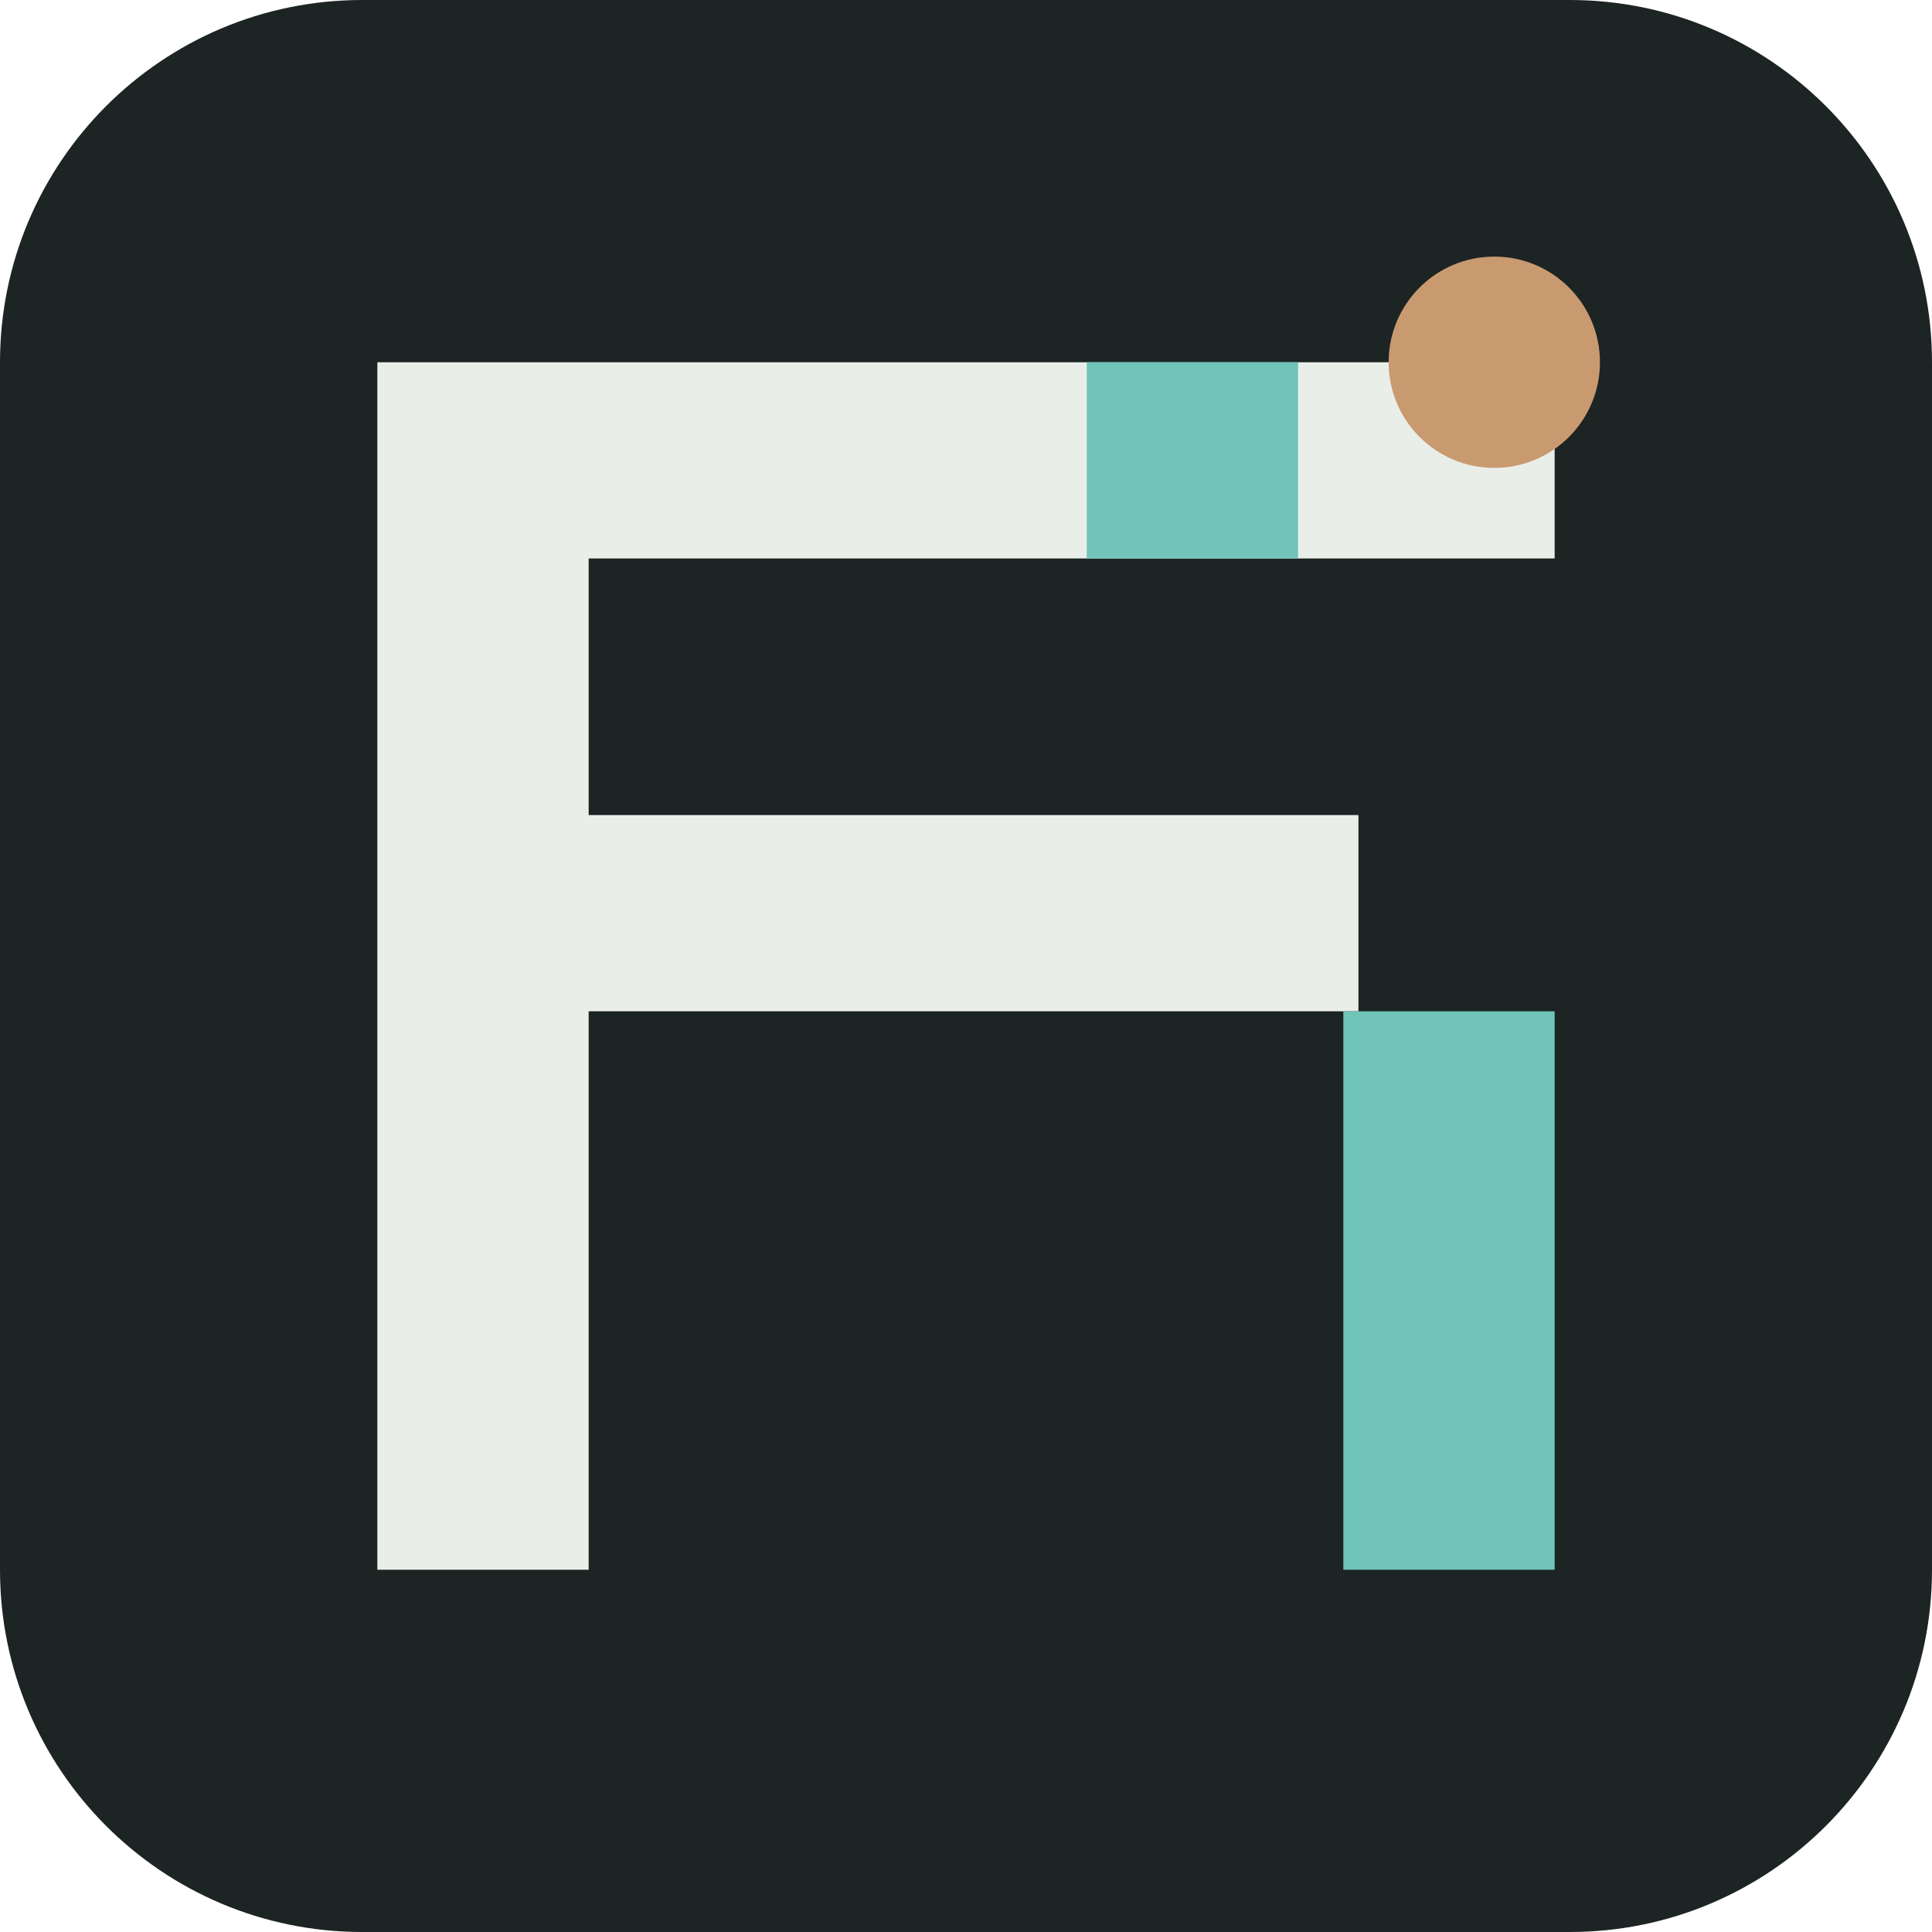
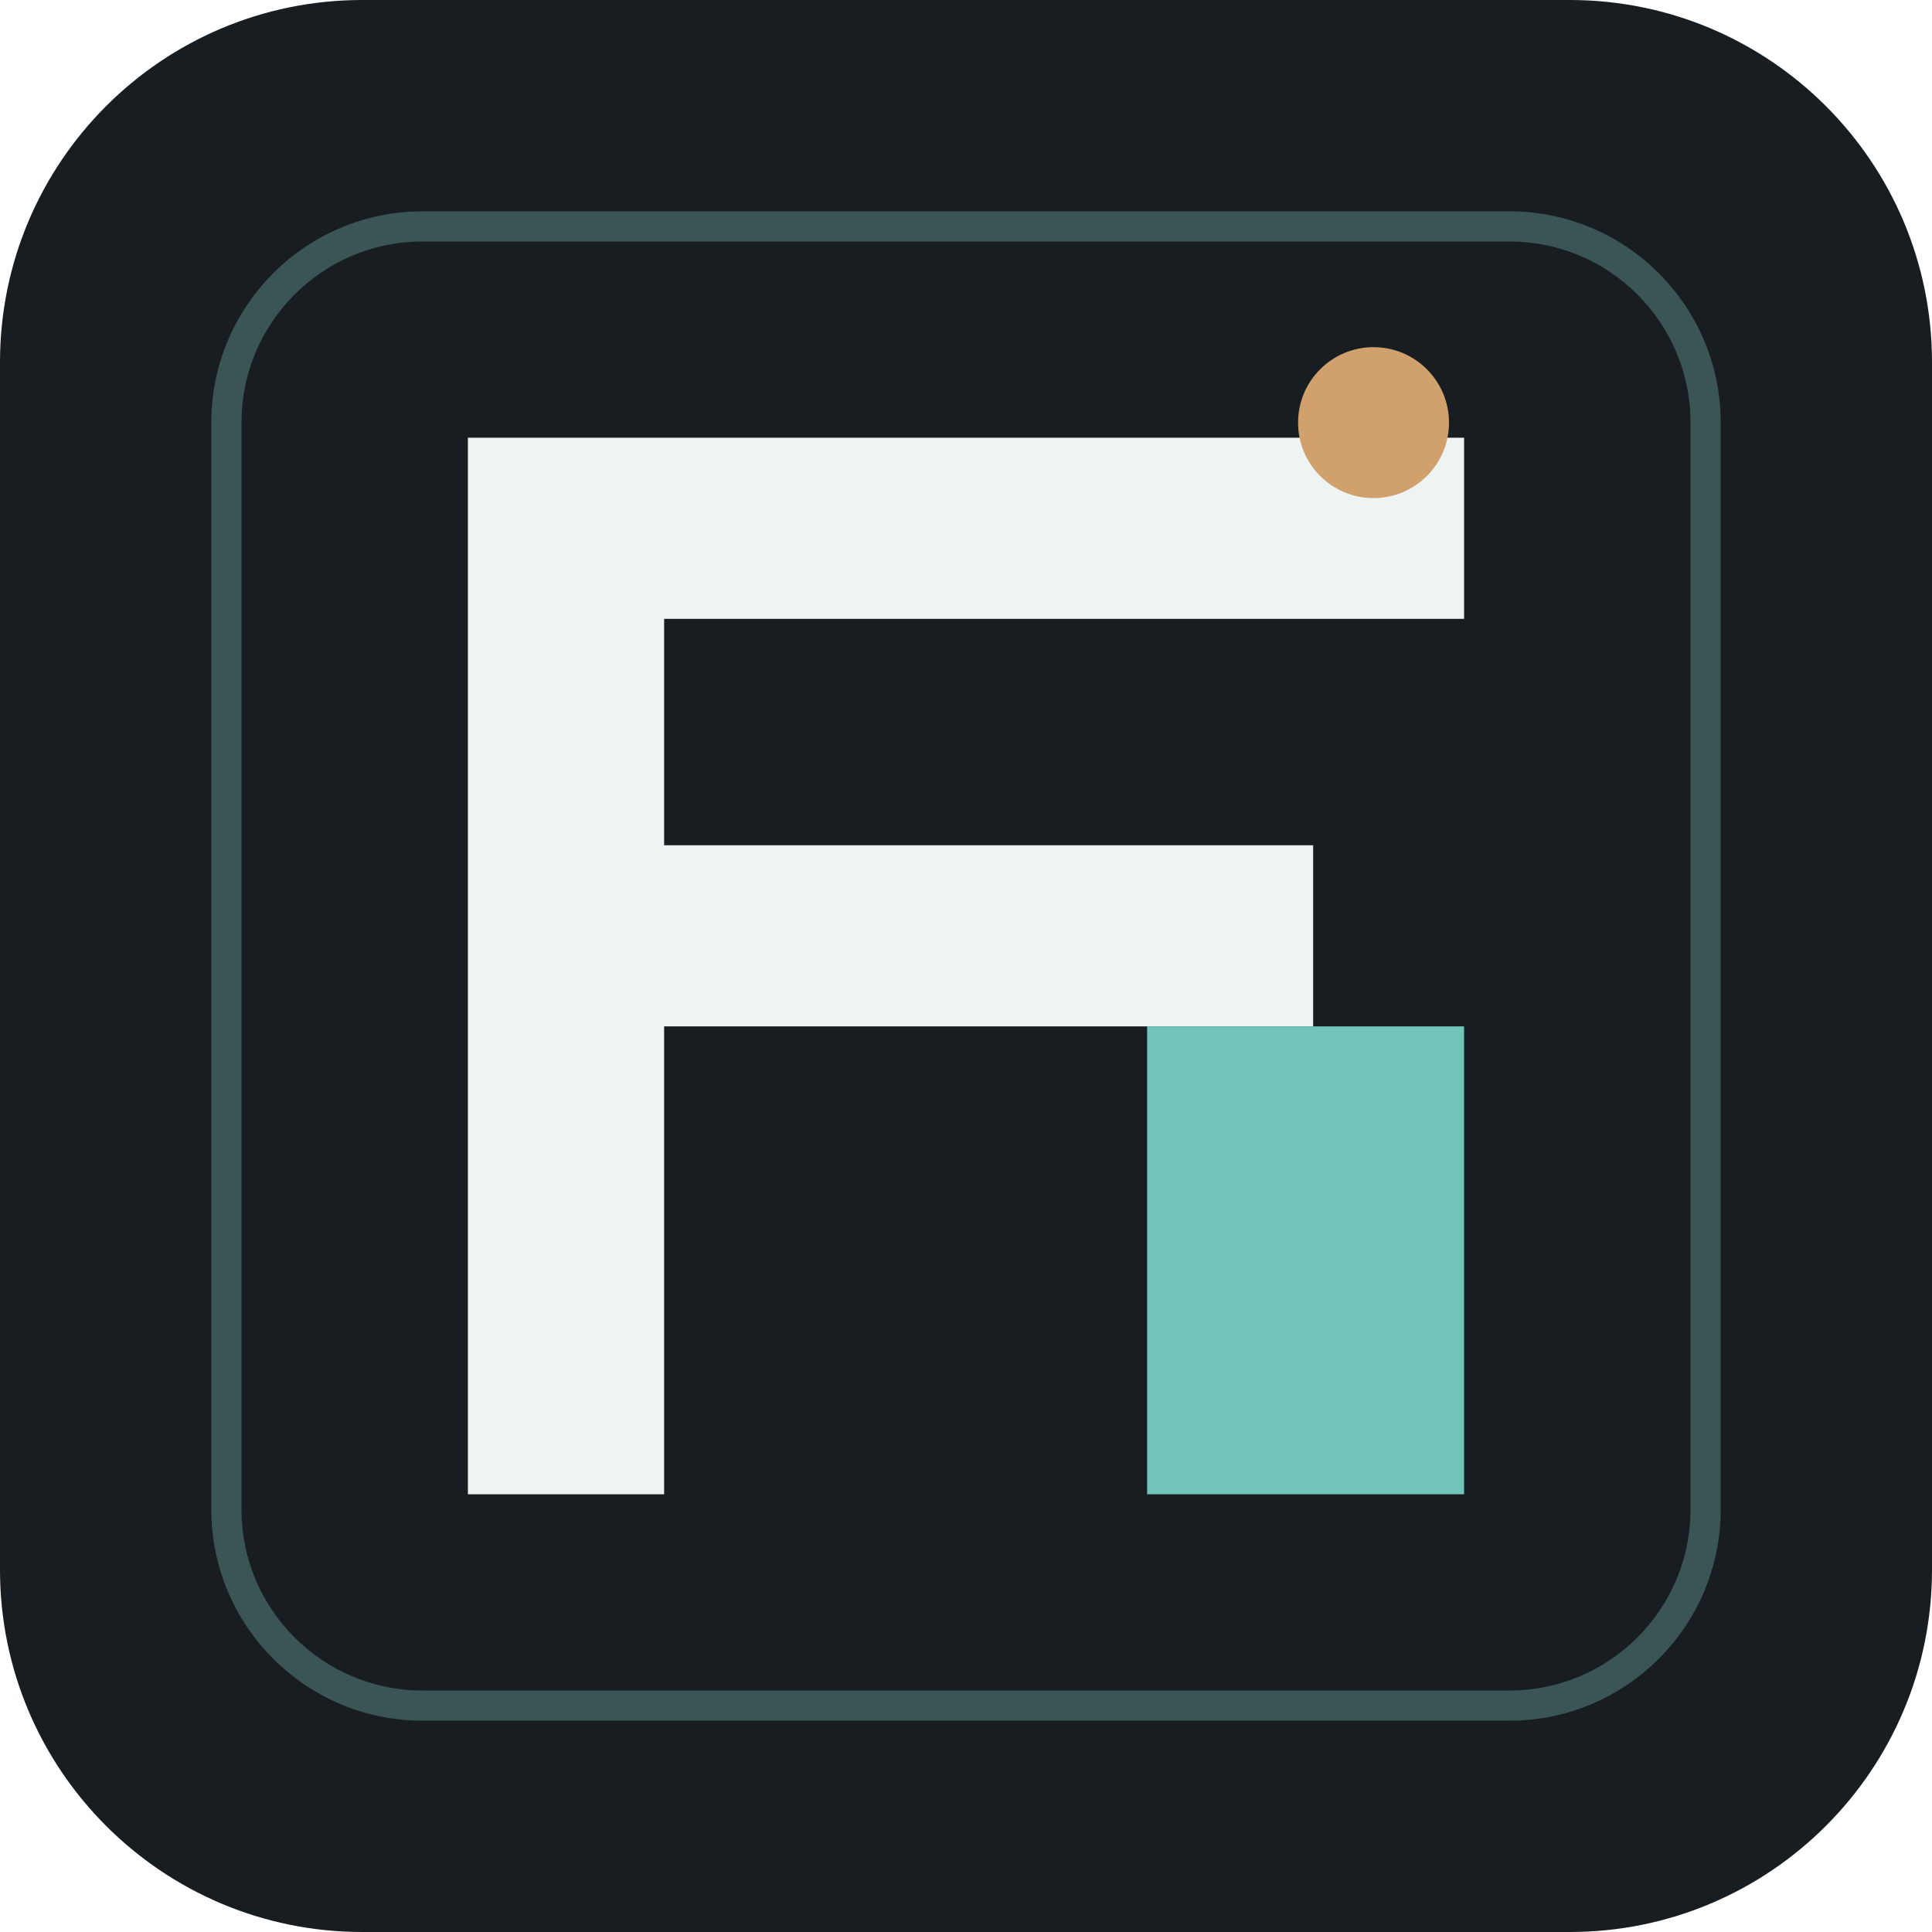
- <svg xmlns="http://www.w3.org/2000/svg" viewBox="0 0 128 128" role="img" aria-labelledby="title">
-   <rect width="128" height="128" rx="24" fill="#1d2424" />
-   <path d="M25 24h78v13H39v17h51v13H39v37H25z" fill="#e9eee9" />
-   <path d="M89 67h14v37H89z" fill="#70c4b8" />
-   <path d="M72 24h14v13H72z" fill="#70c4b8" />
-   <circle cx="99" cy="24" r="7" fill="#c99a70" />
+ <svg xmlns="http://www.w3.org/2000/svg" viewBox="0 0 128 128" role="img" aria-labelledby="title desc">
+   <rect width="128" height="128" rx="24" fill="#171d20" />
+   <rect x="15" y="15" width="98" height="98" rx="13" fill="none" stroke="#3b5555" stroke-width="2" />
+   <path d="M31 29h66v12H44v15h43v12H44v31H31z" fill="#edf4f1" />
+   <path d="M76 68h21v31H76z" fill="#70c4b8" />
+   <circle cx="91" cy="28" r="5" fill="#d0a06d" />
</svg>
